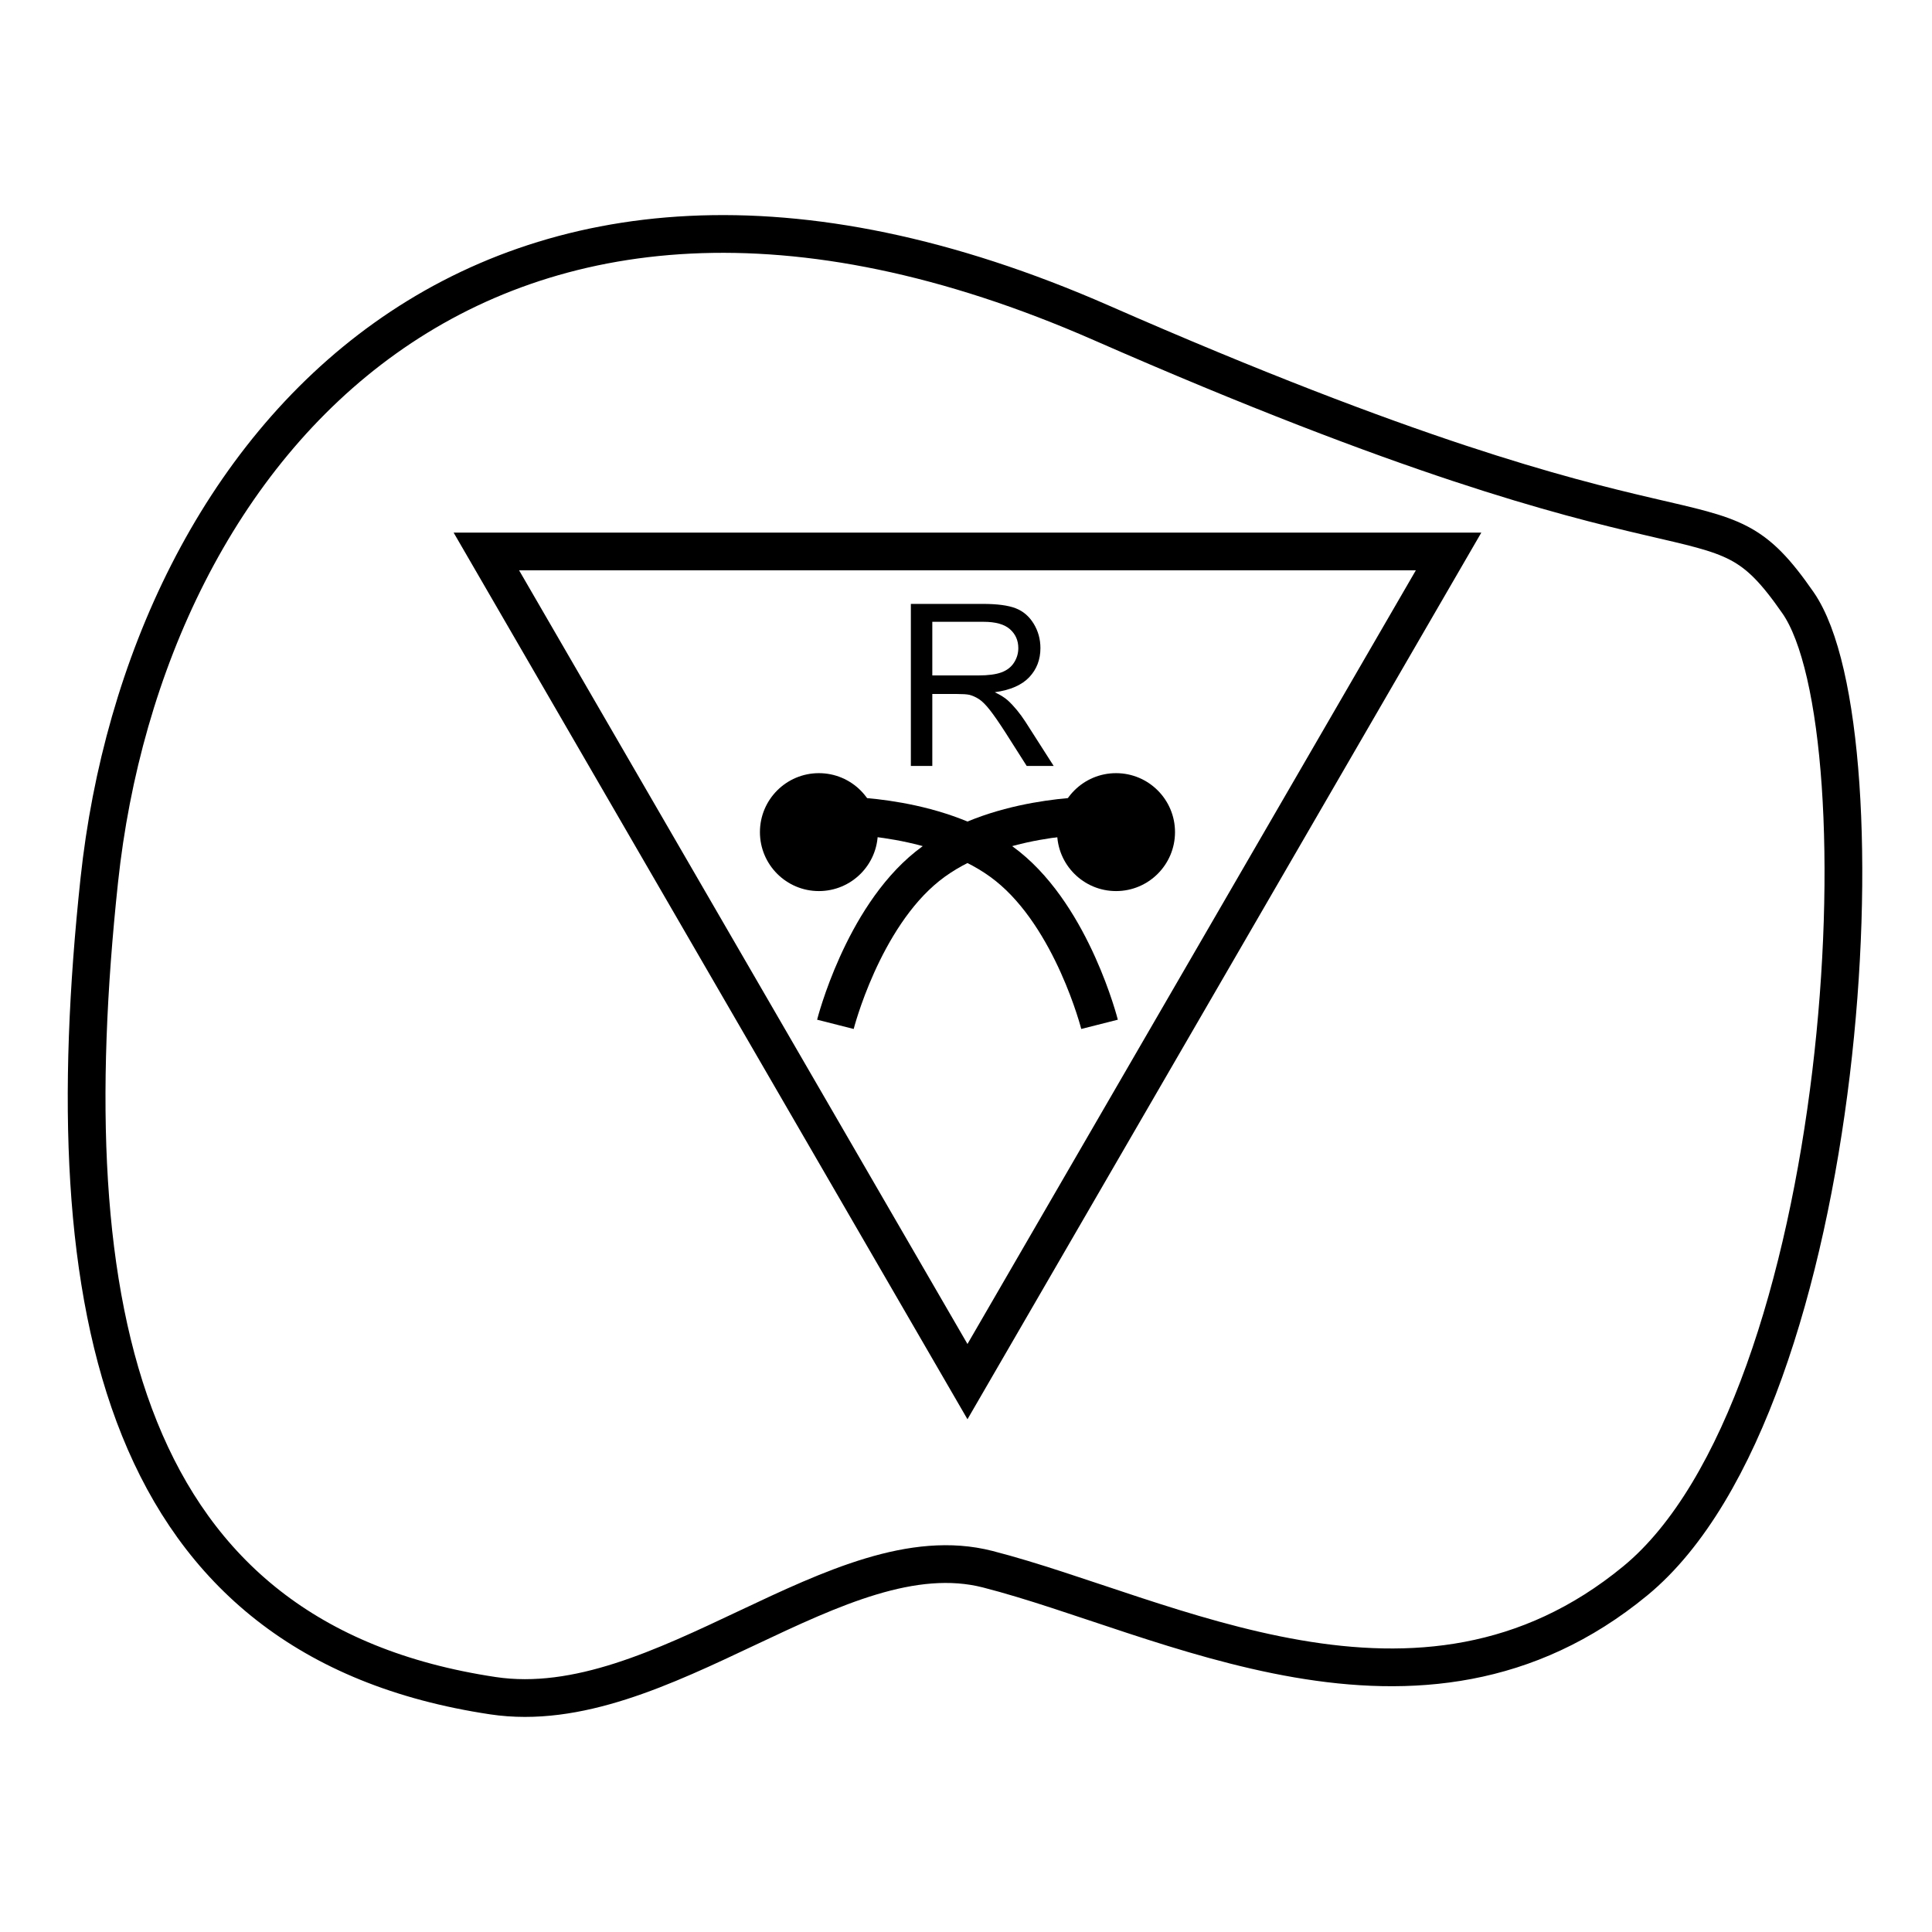
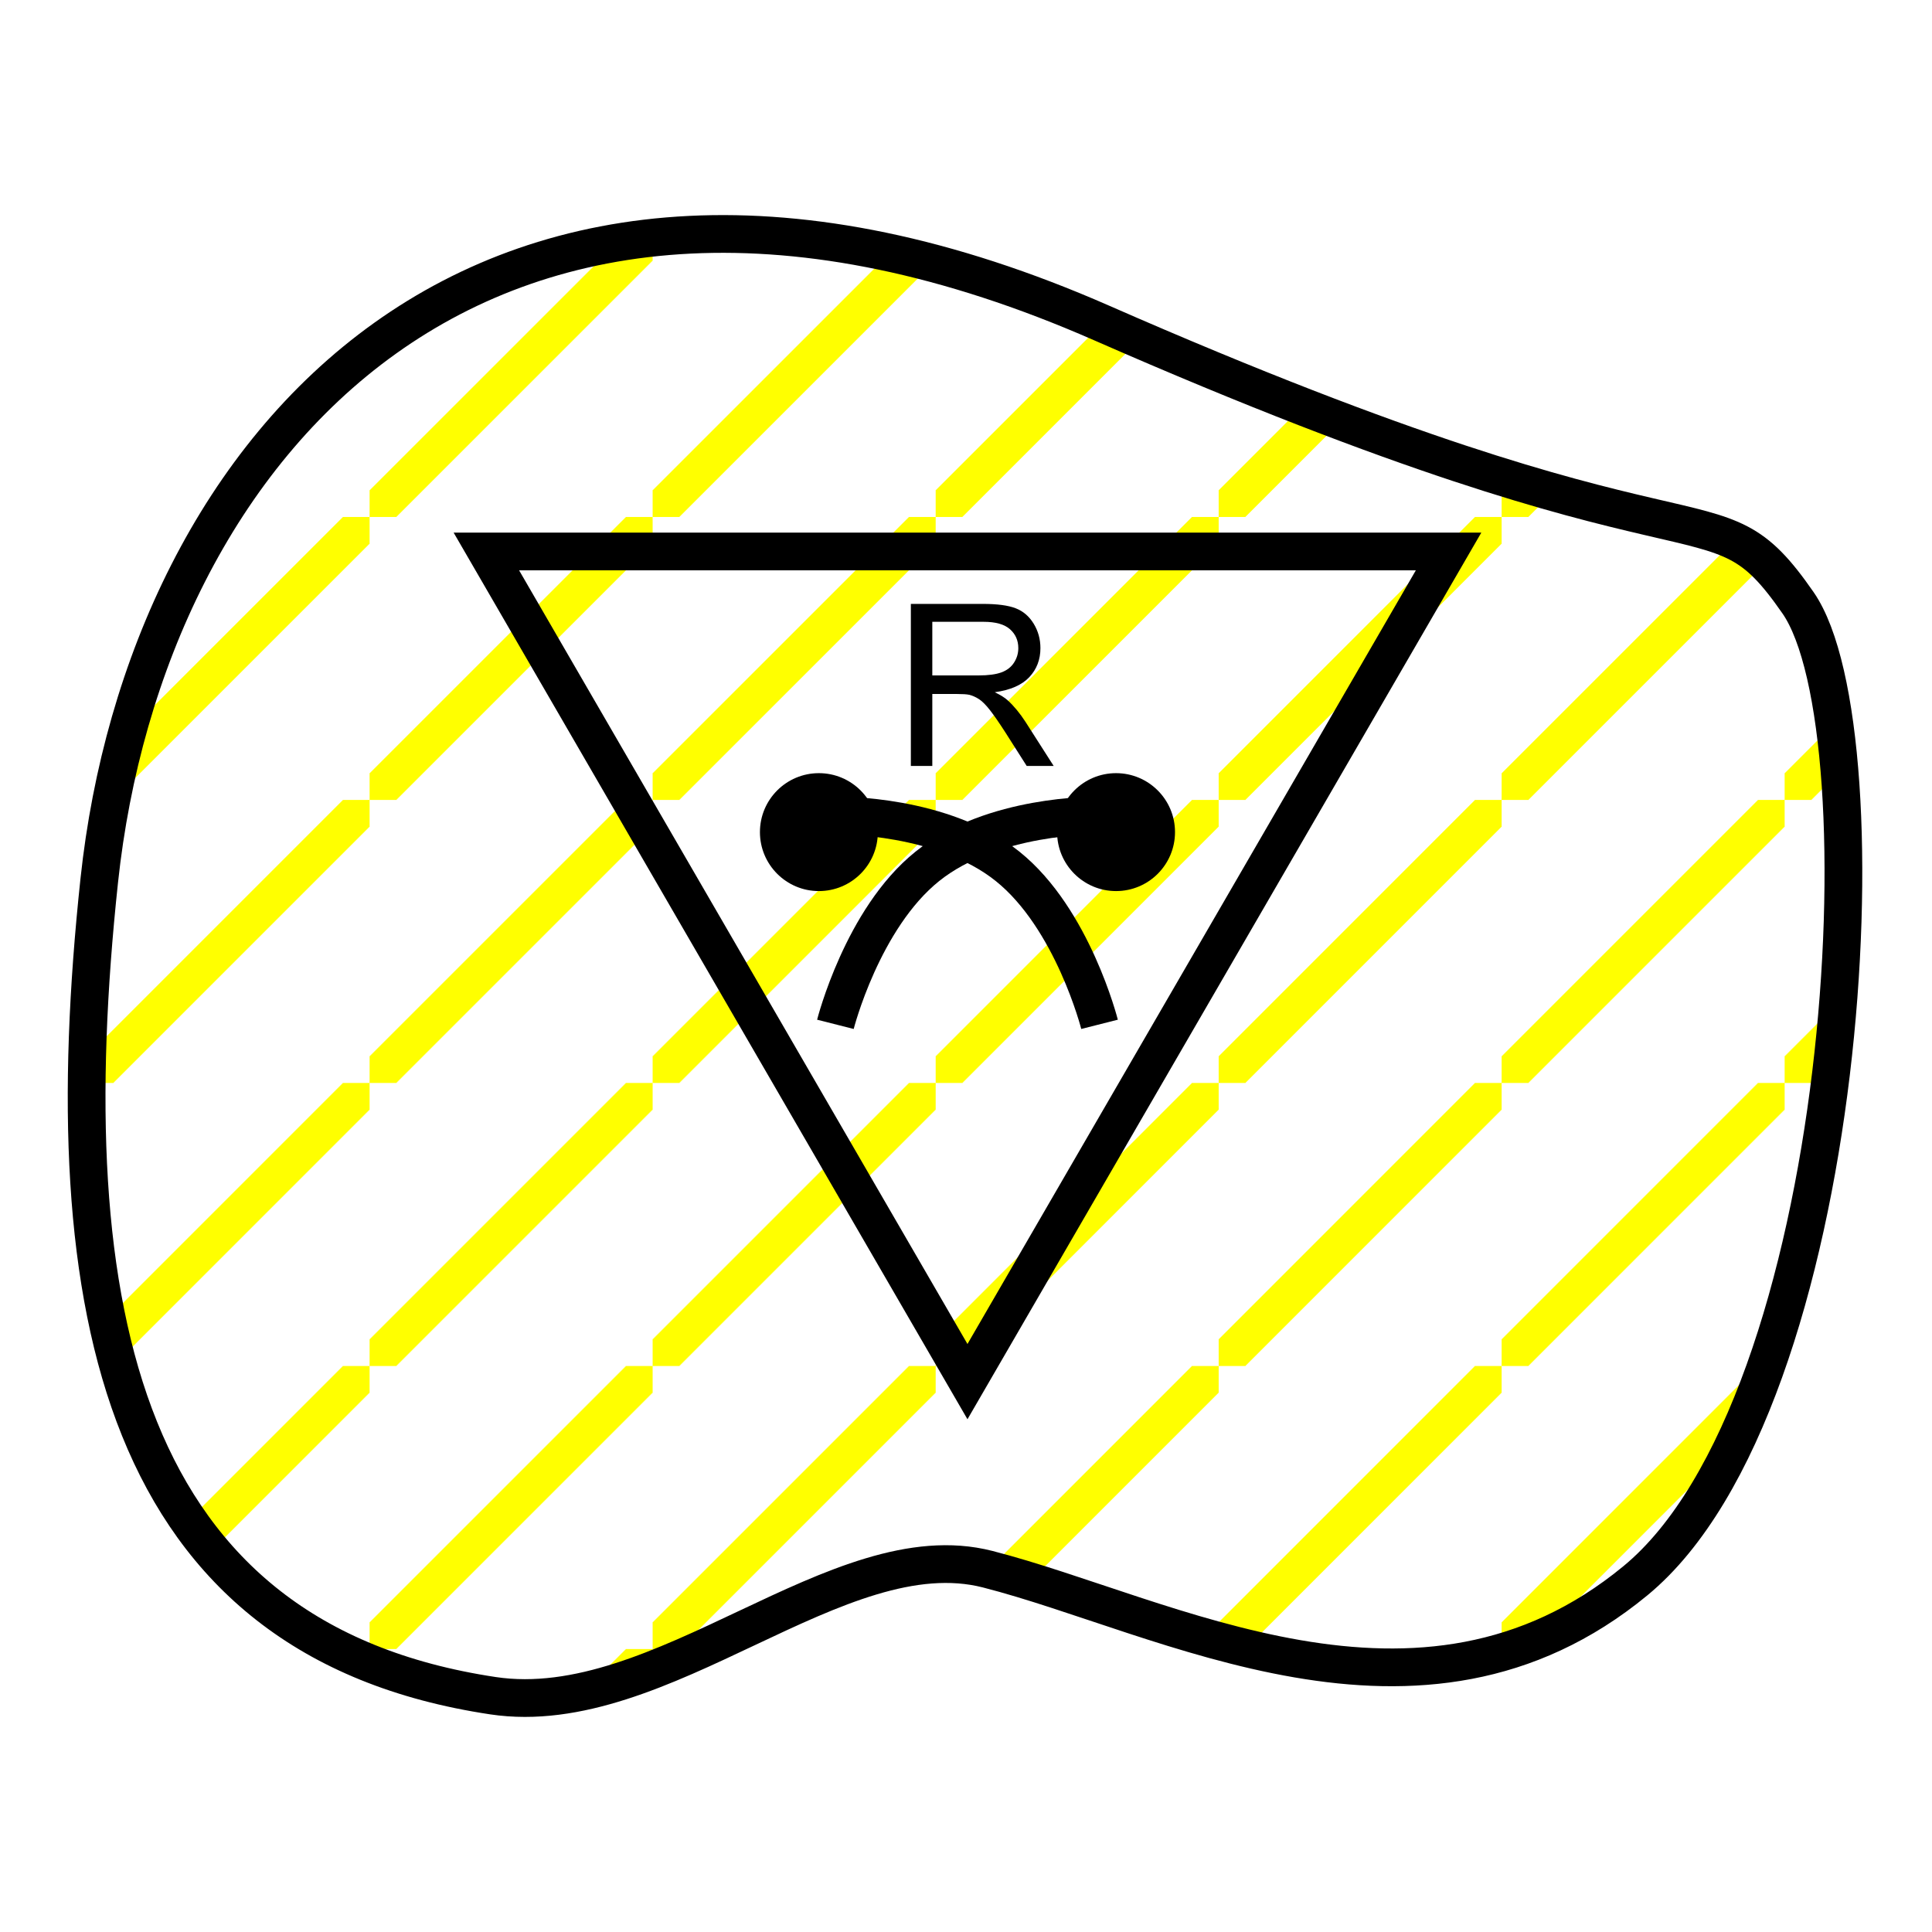
<svg xmlns="http://www.w3.org/2000/svg" version="1.2" viewBox="0 0 1024 1024">
-   <g>
-     <path d="M6.7 342.648C31.073 114.198 209.505 -96.893 537.869 47.139C866.234 191.172 859.884 127.451 907.089 195.502C954.295 263.553 935.26 619.595 820.874 713.843C706.488 808.088 572.004 731.873 477.553 707.7C398.365 687.432 305.173 788.226 215.369 774.756C18.456 745.211 -17.673 571.099 6.7 342.648Z" transform="translate(45.91064 124)" fill="none" stroke="#000000" stroke-width="20" />
+   <g stroke-width="20">
+     <pattern id="hatching" x="0" y="0" width="150" height="150" patternUnits="userSpaceOnUse">
+       <line stroke-linecap="butt" x1="150" y1="0" x2="0" y2="150" stroke="yellow" />
+     </pattern>
+     <path fill="url('#hatching')" d="M6.7 342.648C31.073 114.198 209.505 -96.893 537.869 47.139C866.234 191.172 859.884 127.451 907.089 195.502C954.295 263.553 935.26 619.595 820.874 713.843C706.488 808.088 572.004 731.873 477.553 707.7C398.365 687.432 305.173 788.226 215.369 774.756C18.456 745.211 -17.673 571.099 6.7 342.648Z" transform="translate(45.91064 124)" stroke="#000000" />
    <path d="M255.001 0L510 440L0 439.999L255.001 0Z" transform="matrix(-1 8.742278E-08 -8.742278E-08 -1 767.7798 732.2891)" fill="none" stroke="#000000" stroke-width="20" />
    <path d="M0 31.25C0 13.991 13.991 0 31.25 0C48.509 0 62.5 13.991 62.5 31.25C62.5 48.509 48.509 62.5 31.25 62.5C13.991 62.5 0 48.509 0 31.25Z" transform="translate(402.78 409.7891)" fill="#000000" stroke="none" />
-     <path d="M0 0.002C0 0.002 54.844 -0.779 89.375 26.877C123.906 54.534 138.125 110.627 138.125 110.627" transform="translate(444.655 432.2891)" fill="none" stroke="#000000" stroke-width="20" />
+     <path d="M0 0.002C0 0.002 54.844 -0.779 89.375 26.877C123.906 54.534 138.125 110.627 138.125 110.627" transform="translate(444.655 432.2891)" fill="none" stroke="#000000" />
    <path d="M0 31.25C0 13.991 13.991 0 31.25 0C48.509 0 62.5 13.991 62.5 31.25C62.5 48.509 48.509 62.5 31.25 62.5C13.991 62.5 0 48.509 0 31.25Z" transform="matrix(-1 0 0 1 622.78 409.7891)" fill="#000000" stroke="none" />
-     <path d="M0 0.002C0 0.002 54.844 -0.779 89.375 26.877C123.906 54.534 138.125 110.627 138.125 110.627" transform="matrix(-1 0 0 1 580.905 432.2891)" fill="none" stroke="#000000" stroke-width="20" />
+     <path d="M0 0.002C0 0.002 54.844 -0.779 89.375 26.877C123.906 54.534 138.125 110.627 138.125 110.627" transform="matrix(-1 0 0 1 580.905 432.2891)" fill="none" stroke="#000000" />
    <g transform="translate(473.3398 294)">
      <path d="M9.434 111.979L9.434 26.08L47.52 26.08Q59.004 26.08 64.981 28.395Q70.957 30.709 74.531 36.568Q78.106 42.428 78.106 49.518Q78.106 58.658 72.188 64.928Q66.269 71.197 53.906 72.897Q58.418 75.064 60.762 77.174Q65.742 81.744 70.195 88.6L85.137 111.979L70.84 111.979L59.473 94.107Q54.492 86.373 51.27 82.272Q48.047 78.17 45.498 76.529Q42.949 74.889 40.312 74.244Q38.379 73.834 33.984 73.834L20.801 73.834L20.801 111.979L9.434 111.979ZM20.801 63.99L45.234 63.99Q53.027 63.99 57.422 62.379Q61.816 60.768 64.102 57.223Q66.387 53.678 66.387 49.518Q66.387 43.424 61.963 39.498Q57.539 35.572 47.988 35.572L20.801 35.572L20.801 63.99Z" />
    </g>
  </g>
</svg>
